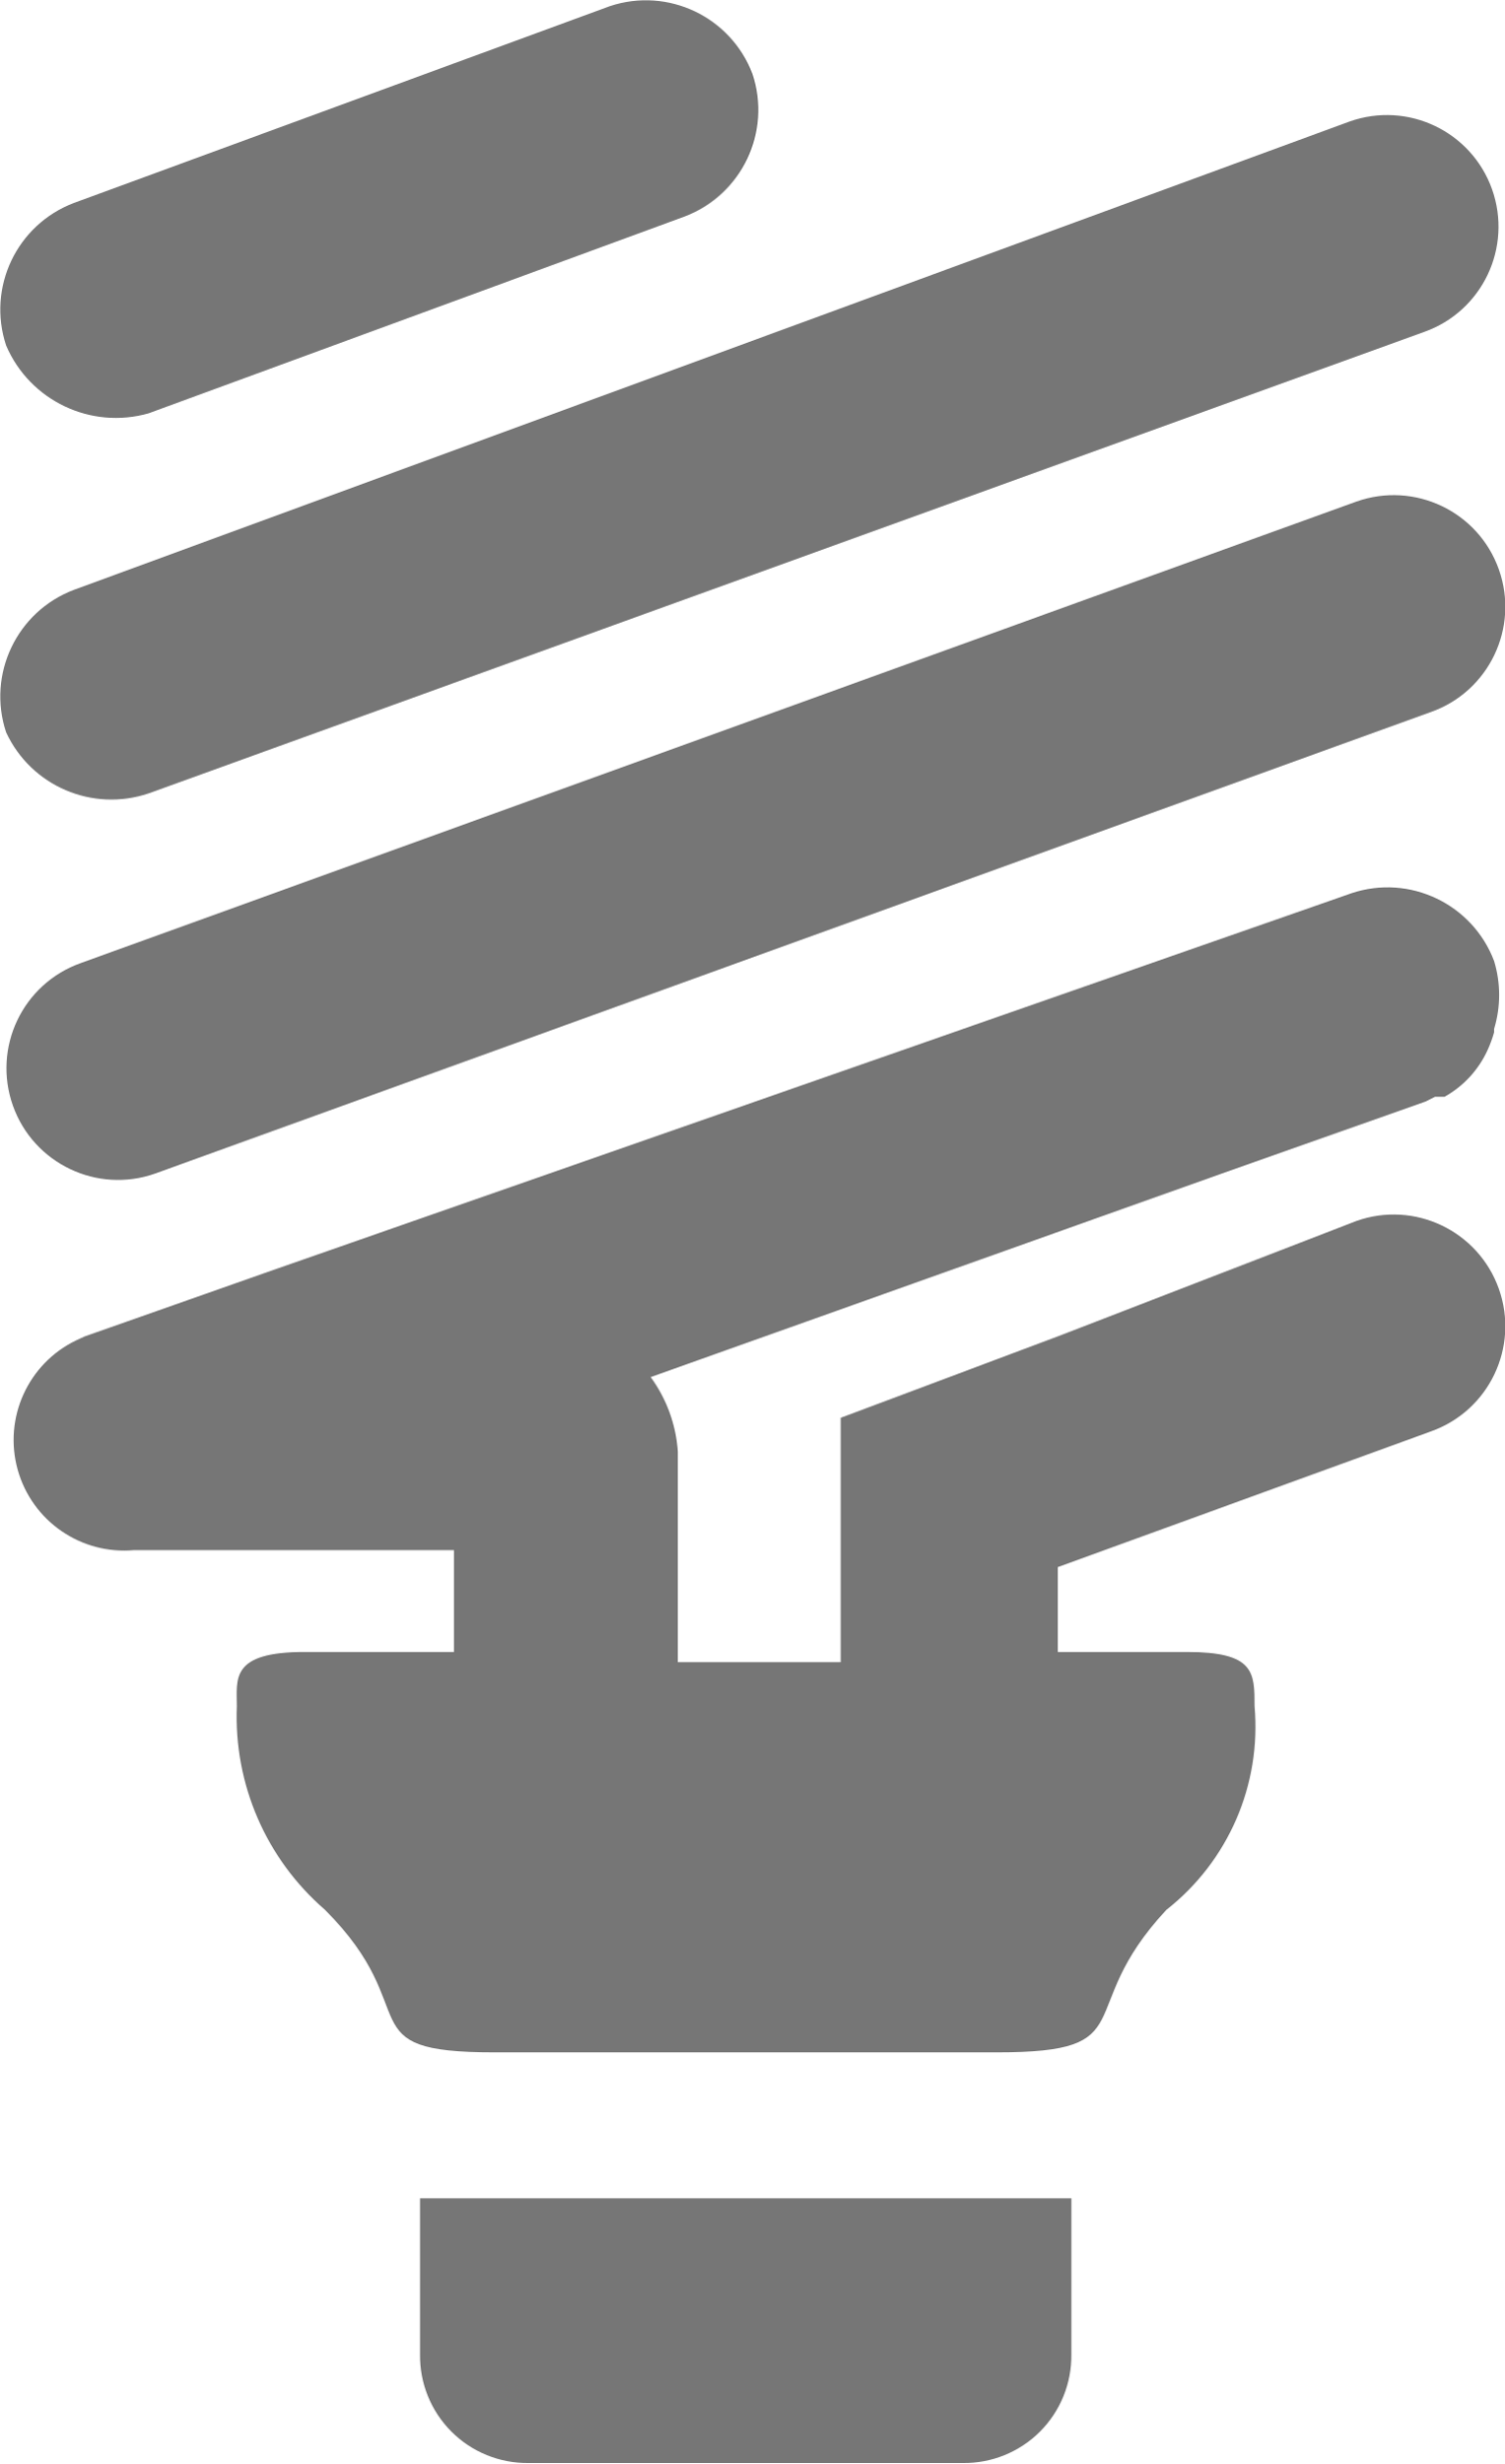
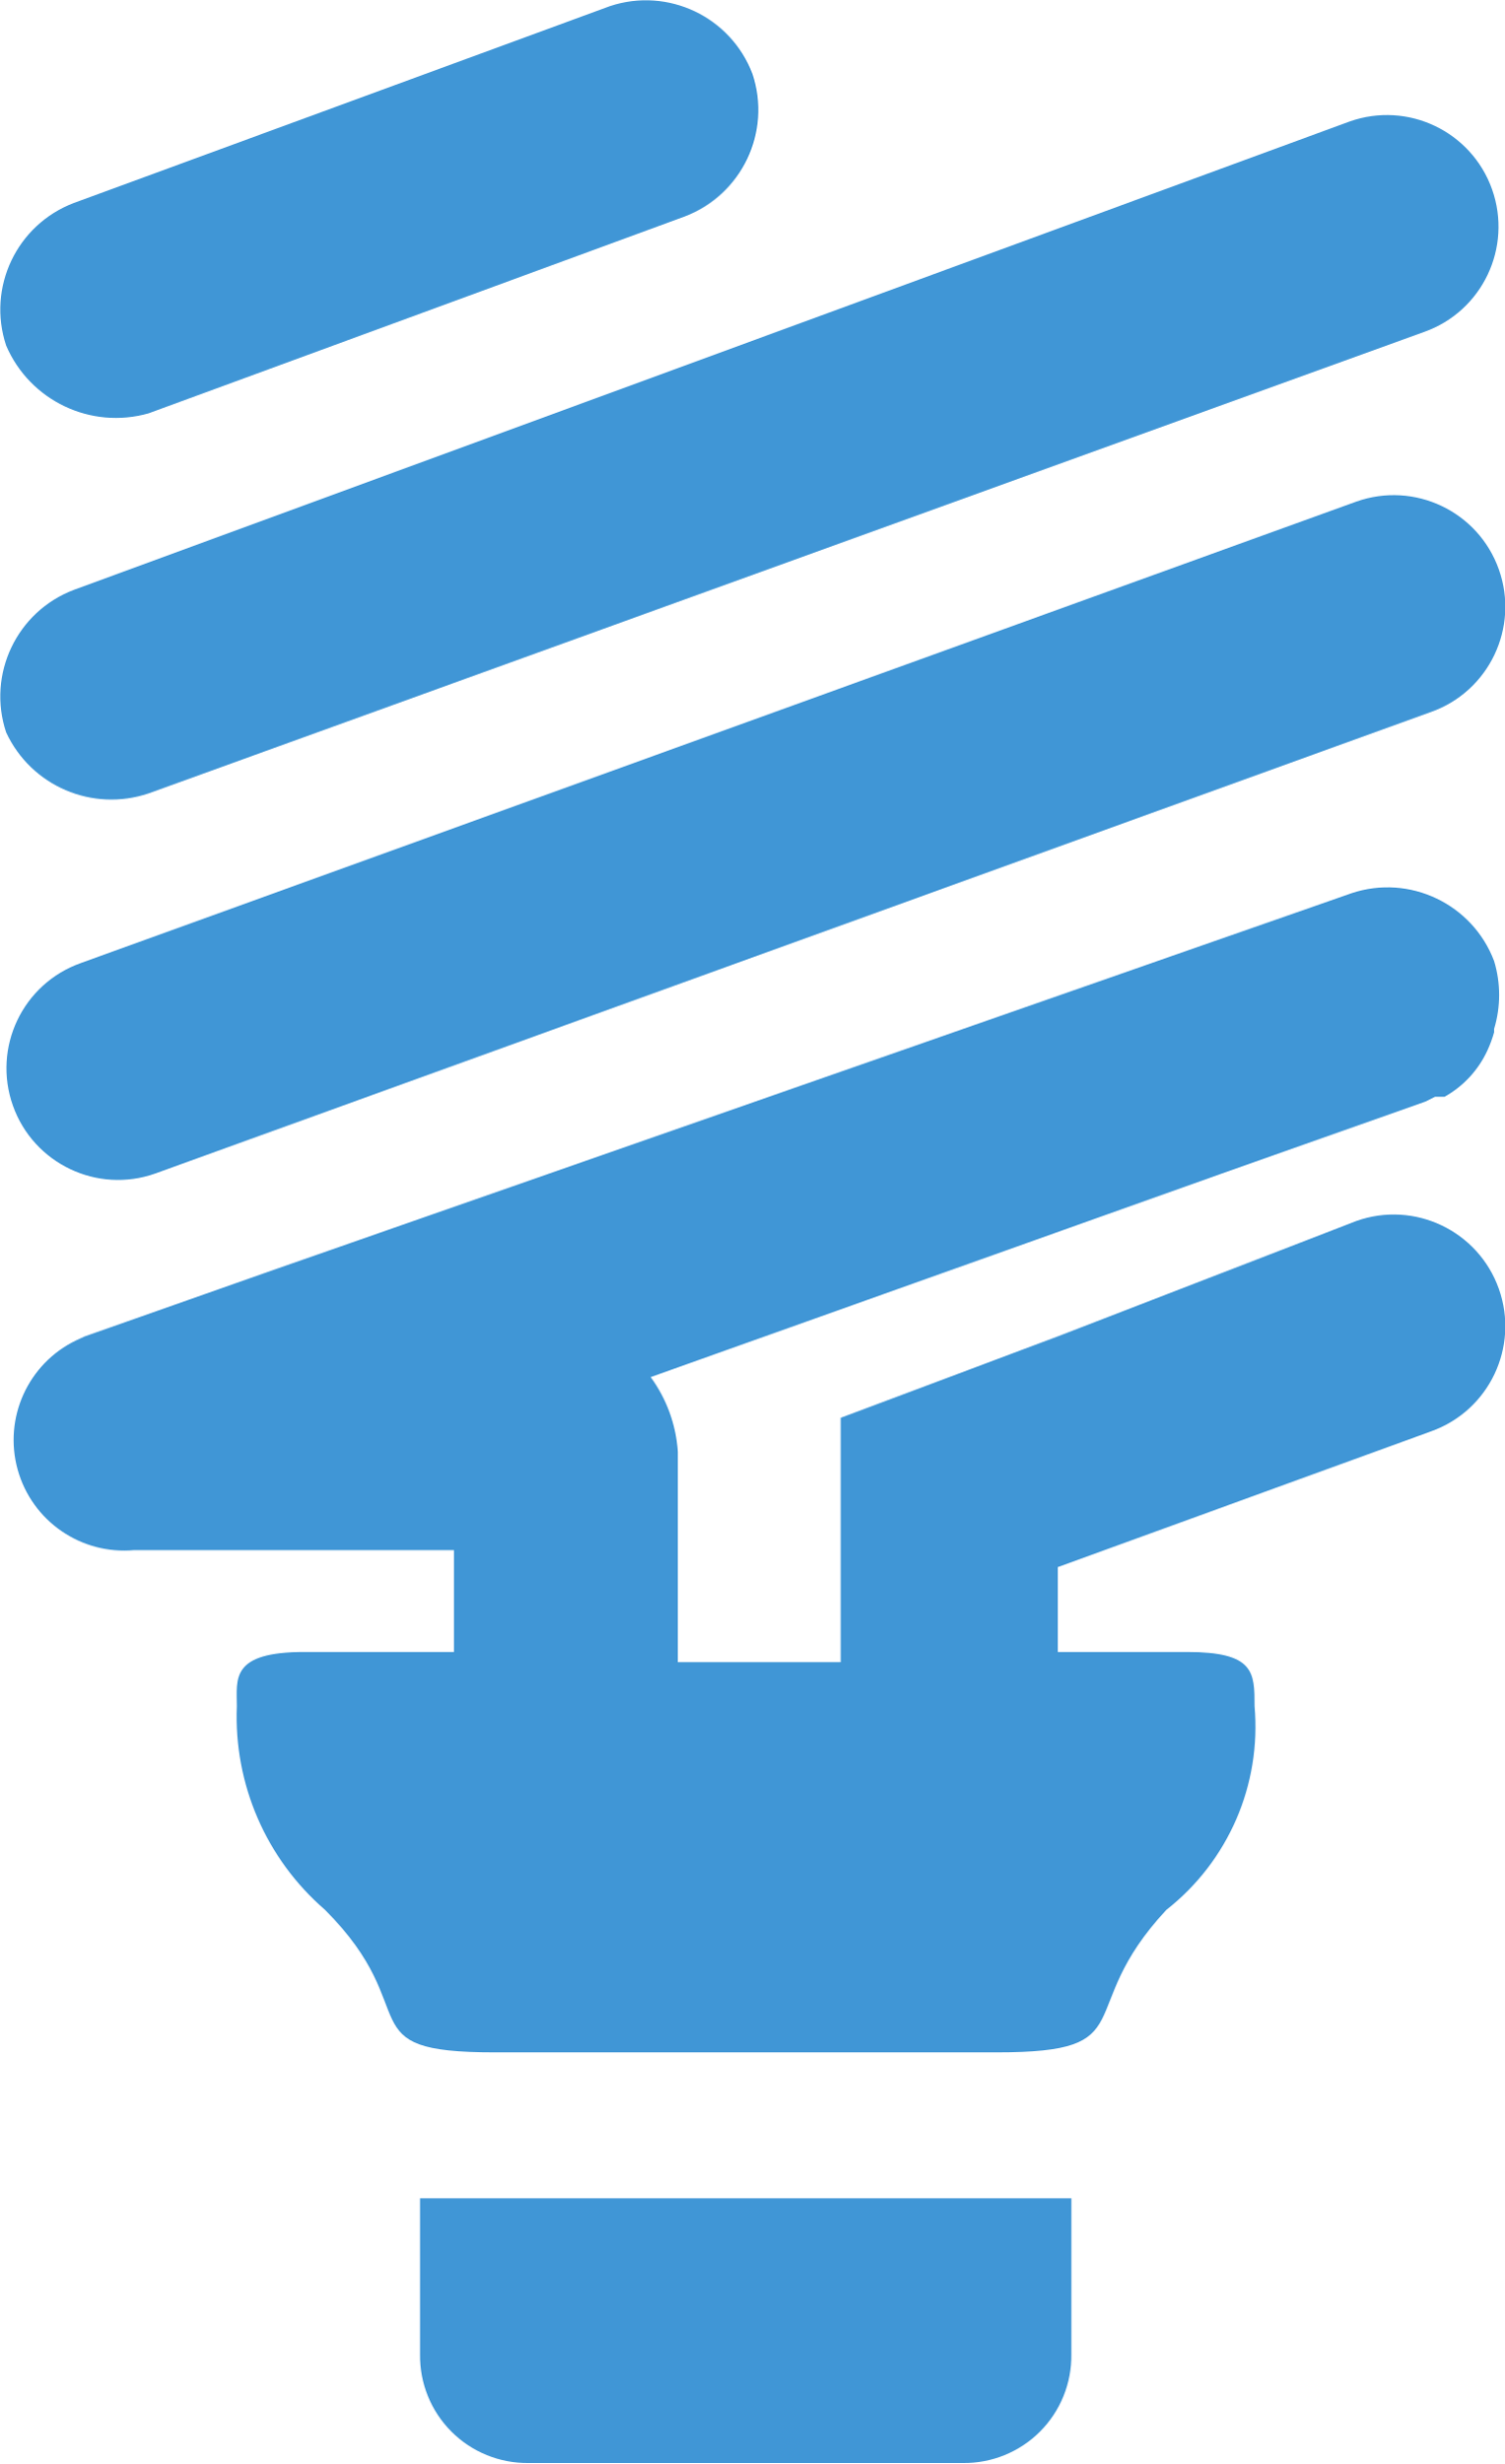
<svg xmlns="http://www.w3.org/2000/svg" id="Capa_1" data-name="Capa 1" viewBox="0 0 22.18 36.29">
-   <path d="M12.7,20.6l18.8-6.8a1.64,1.64,0,1,0-1.1-3.1L11.6,17.5A1.64,1.64,0,1,0,12.7,20.6Z" transform="translate(-10.41 -3.31)" style="fill:#767676" />
-   <path d="M12.6,15L31.4,8.2a1.64,1.64,0,0,0-1.1-3.1L11.5,12a1.68,1.68,0,0,0-1,2.1A1.71,1.71,0,0,0,12.6,15Z" transform="translate(-10.41 -3.31)" style="fill:#767676" />
-   <path d="M12.6,9.4l7.9-2.9a1.68,1.68,0,0,0,1-2.1,1.68,1.68,0,0,0-2.1-1L11.5,6.3a1.68,1.68,0,0,0-1,2.1A1.76,1.76,0,0,0,12.6,9.4Z" transform="translate(-10.41 -3.31)" style="fill:#767676" />
-   <path d="M30.4,21.3L26,23l-3.2,1.2v3.6H20.4V24.7a2.1,2.1,0,0,0-.4-1.1l8.42-3,3-1.06,0.14-.07,0.06,0,0.08,0h0a1.5,1.5,0,0,0,.63-0.68h0a1.85,1.85,0,0,0,.1-0.27l0-.05a1.72,1.72,0,0,0,0-1,1.68,1.68,0,0,0-2.1-1L14.5,22l-2.84,1-0.13.06,0,0h0a1.63,1.63,0,0,0,.86,3.09H17.1v1.5H14.9c-1.1,0-1,.4-1,0.8a3.76,3.76,0,0,0,1.3,3c1.5,1.5.3,2.1,2.5,2.1h7.4c2.2,0,1.1-.6,2.5-2.1a3.43,3.43,0,0,0,1.3-3c0-.5,0-0.8-1-0.8H26V26.4l5.5-2A1.64,1.64,0,0,0,30.4,21.3Z" transform="translate(-10.41 -3.31)" style="fill:#767676" />
-   <path d="M16.6,38a1.58,1.58,0,0,0,1.6,1.6h6.4A1.58,1.58,0,0,0,26.2,38V35.7H16.6V38Z" transform="translate(-10.41 -3.31)" style="fill:#767676" />
+   <path d="M12.7,20.6l18.8-6.8a1.64,1.64,0,1,0-1.1-3.1L11.6,17.5A1.64,1.64,0,1,0,12.7,20.6Z" transform="translate(-10.41 -3.31)" style="fill:#4096D6" />
+   <path d="M12.6,15L31.4,8.2a1.64,1.64,0,0,0-1.1-3.1L11.5,12a1.68,1.68,0,0,0-1,2.1A1.71,1.71,0,0,0,12.6,15Z" transform="translate(-10.41 -3.31)" style="fill:#4096D6" />
+   <path d="M12.6,9.4l7.9-2.9a1.68,1.68,0,0,0,1-2.1,1.68,1.68,0,0,0-2.1-1L11.5,6.3a1.68,1.68,0,0,0-1,2.1A1.76,1.76,0,0,0,12.6,9.4Z" transform="translate(-10.41 -3.31)" style="fill:#4096D6" />
+   <path d="M30.4,21.3L26,23l-3.2,1.2v3.6H20.4V24.7a2.1,2.1,0,0,0-.4-1.1l8.42-3,3-1.06,0.14-.07,0.06,0,0.08,0h0a1.5,1.5,0,0,0,.63-0.68h0a1.85,1.85,0,0,0,.1-0.27l0-.05a1.72,1.72,0,0,0,0-1,1.68,1.68,0,0,0-2.1-1L14.5,22l-2.84,1-0.13.06,0,0h0a1.63,1.63,0,0,0,.86,3.09H17.1v1.5H14.9c-1.1,0-1,.4-1,0.8a3.76,3.76,0,0,0,1.3,3c1.5,1.5.3,2.1,2.5,2.1h7.4c2.2,0,1.1-.6,2.5-2.1a3.43,3.43,0,0,0,1.3-3c0-.5,0-0.8-1-0.8H26V26.4l5.5-2A1.64,1.64,0,0,0,30.4,21.3Z" transform="translate(-10.41 -3.31)" style="fill:#4096D6" />
+   <path d="M16.6,38a1.58,1.58,0,0,0,1.6,1.6h6.4A1.58,1.58,0,0,0,26.2,38V35.7H16.6V38Z" transform="translate(-10.41 -3.31)" style="fill:#4096D6" />
</svg>
